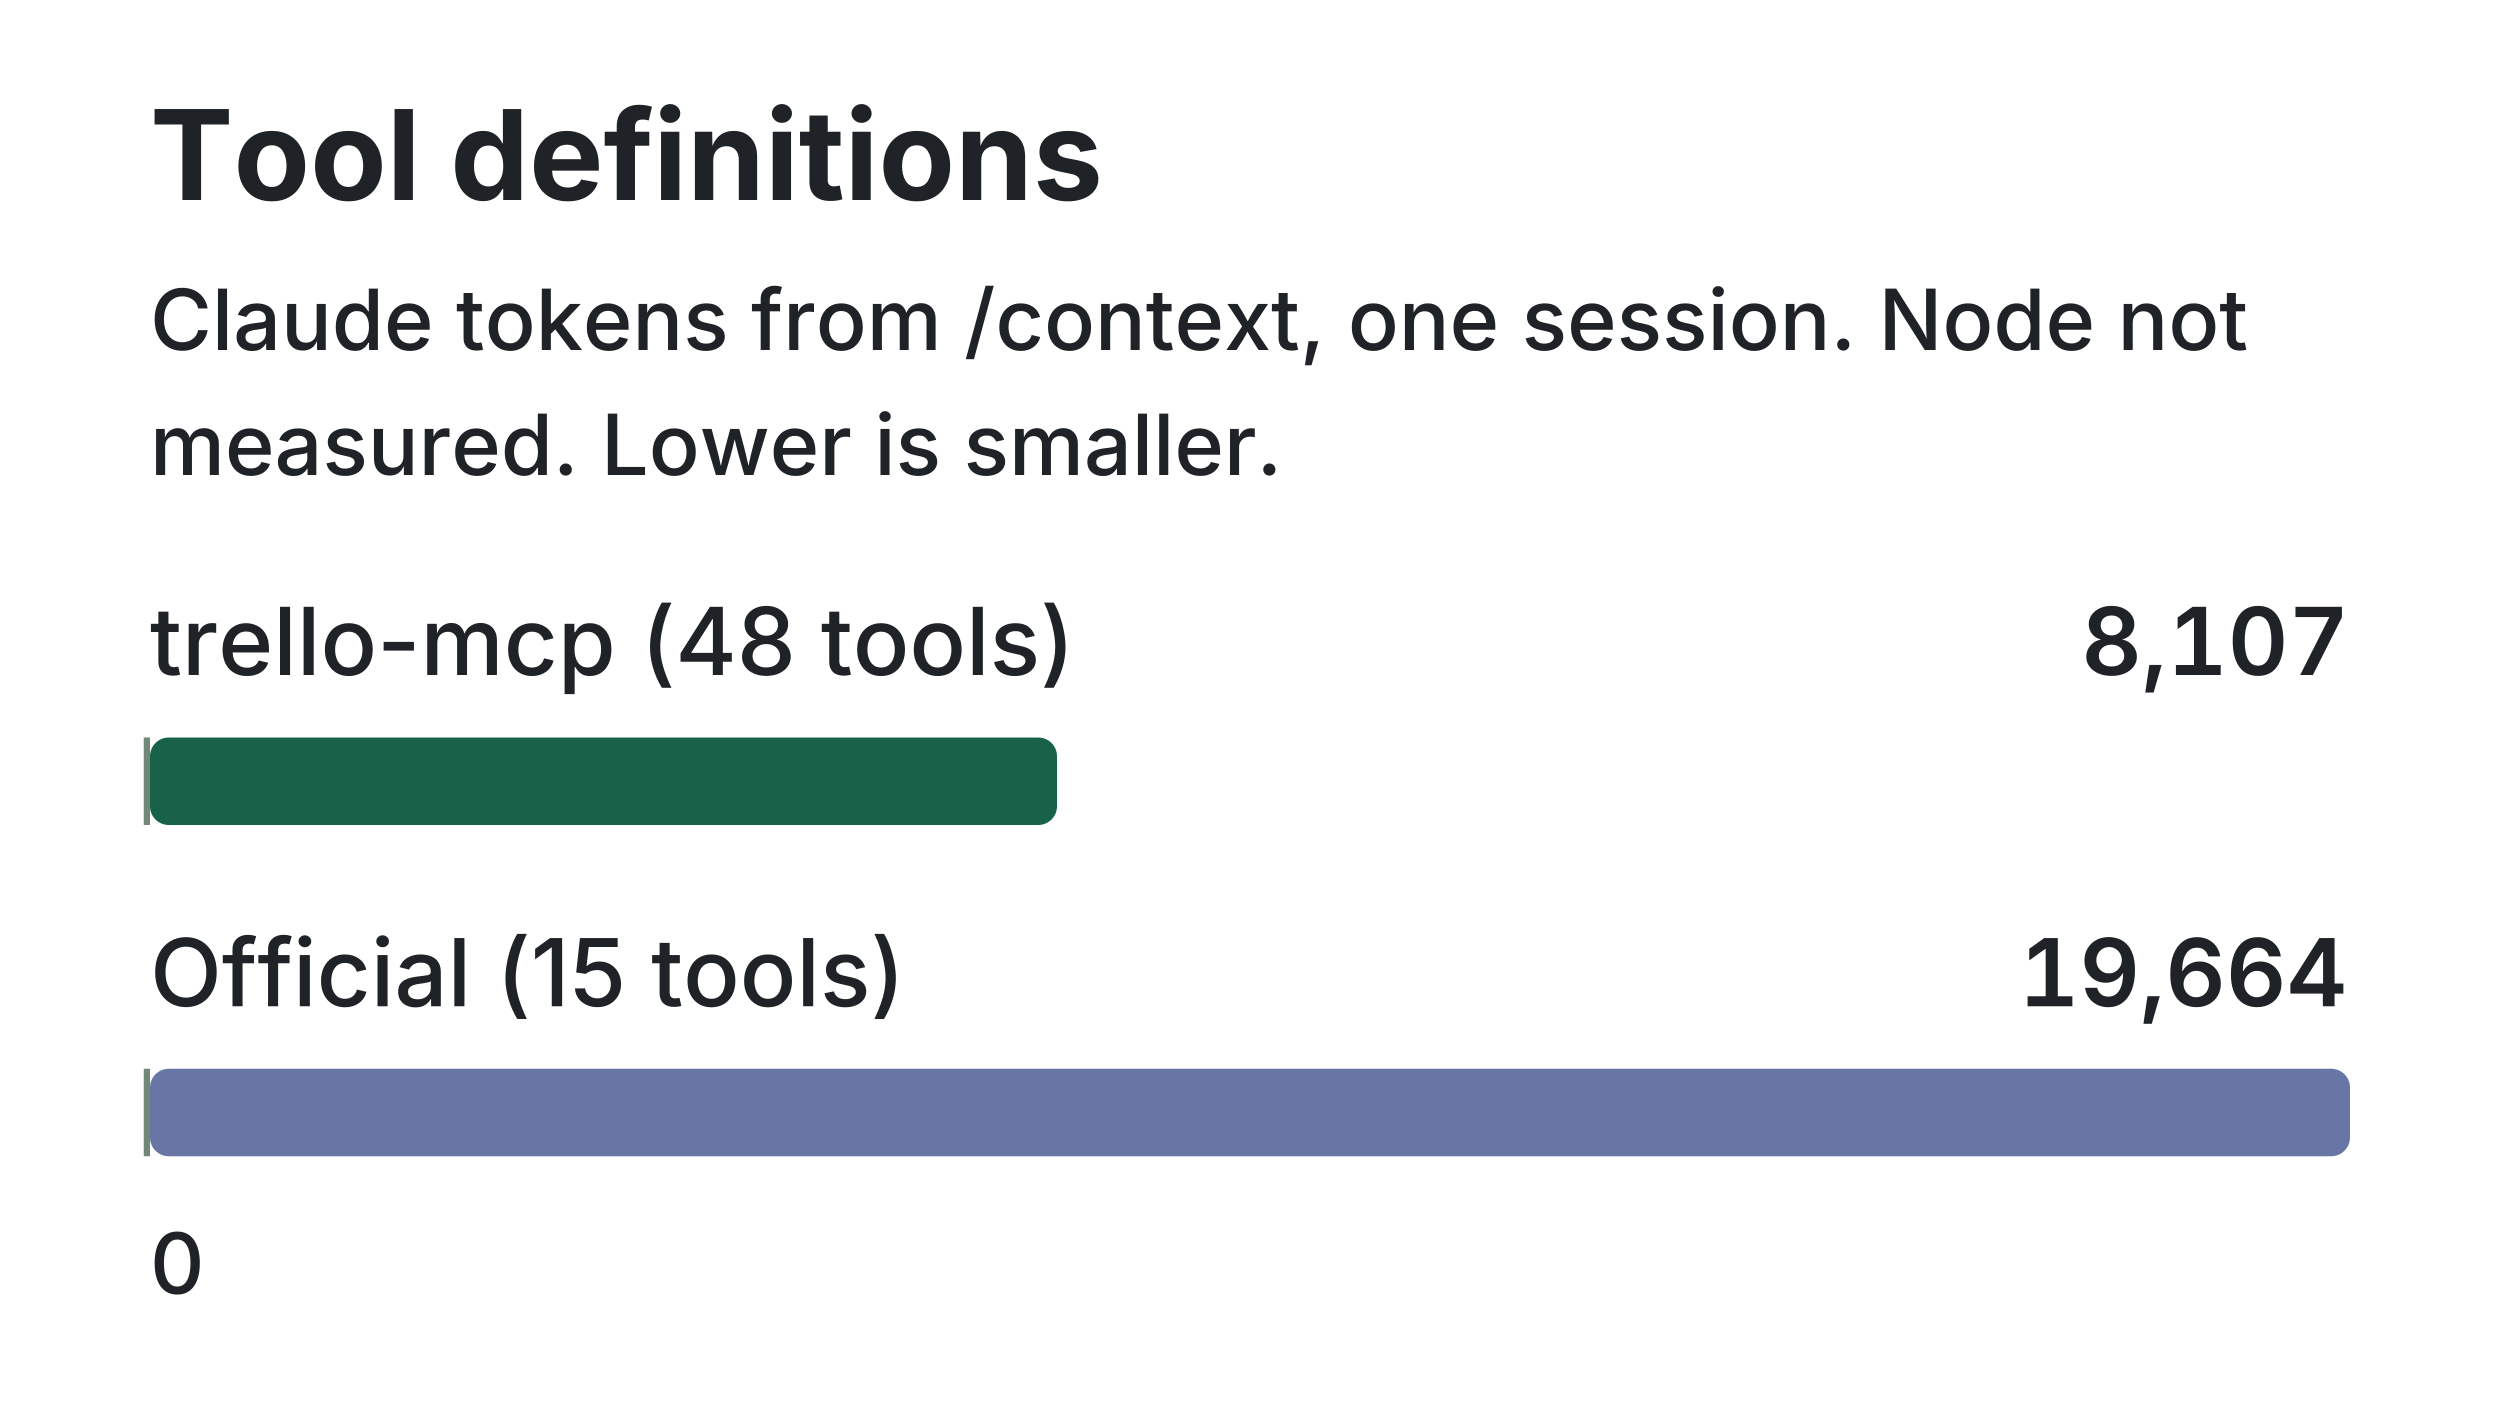
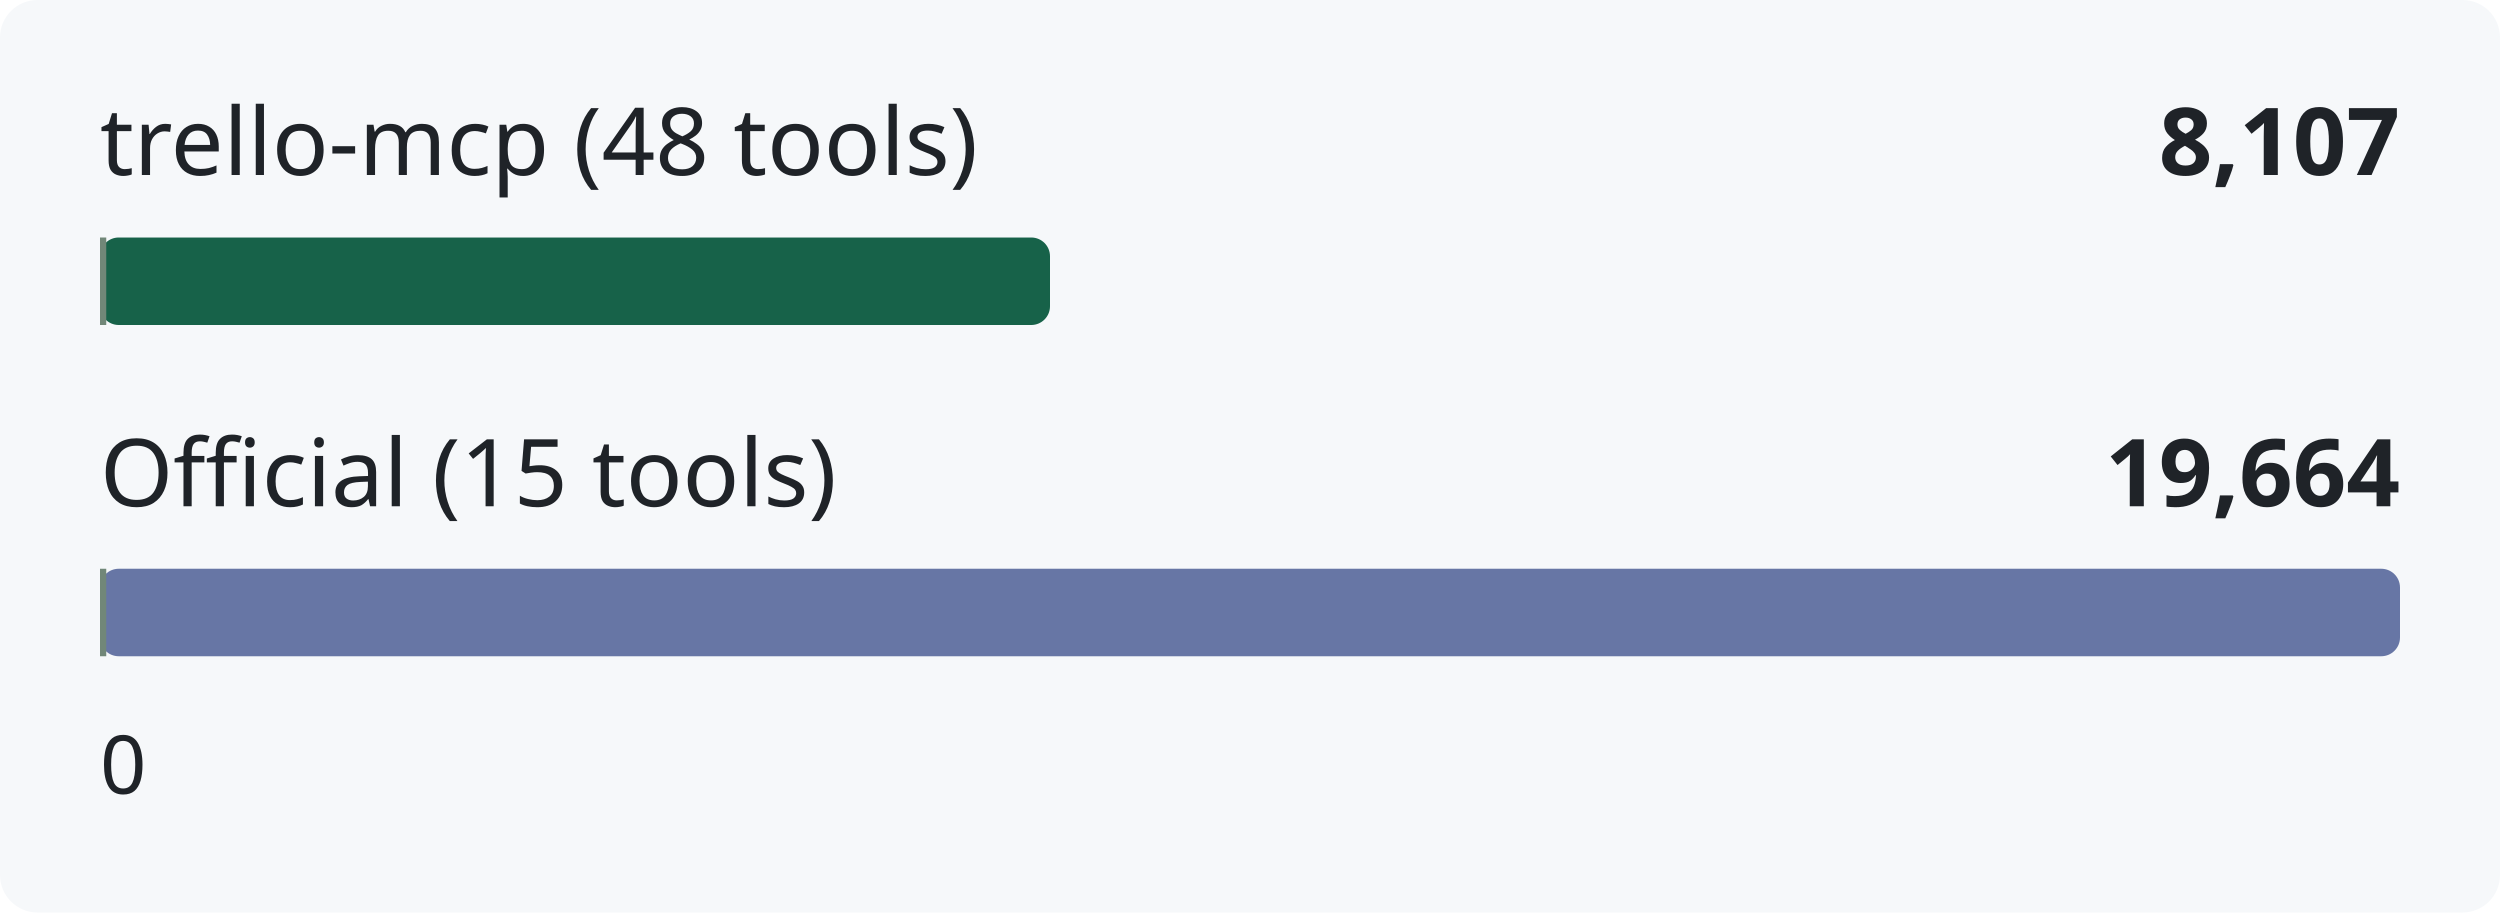
- <svg xmlns="http://www.w3.org/2000/svg" width="400" height="226" viewBox="0 0 400 226" role="img" aria-labelledby="title desc">
-   <style>.text,.title,.sub,.group{fill:currentColor}.axis{fill:none;stroke-width:1}svg{color:#1f2328}.s0{fill:#176249}.s1{fill:#6776a5}.s2{fill:#a56a2c}.axis{stroke:#718778}</style>
-   <defs>
-     <path id="m28" d="M202 607q0 163 33 342t91.5 344T460 1581H669q-76-157-130.5-326T455 920 426 607q0-198 58-406.5T669 -279H460Q332-64 267 161T202 607Z" />
-     <path id="m29" d="M86-279Q173-94 226.5 58.5t78.5 286T330 607q0 147-29.5 313t-84 335T86 1581H296q75-122 133-287.5T520.5 949 554 607q0-224-66.5-449T296 -279Z" />
-     <path id="m2c" d="M125-371l88 585H450L285-371Z" />
-     <path id="m2d" d="M805 724V533H143V724Z" />
-     <path id="m2e" d="M311-15q-62 0-105 42.5T163 132t43 105 105 43 104.5-43T458 132 415.5 27.5 311 -15Z" />
-     <path id="m2f" d="M717 1560 237-224H40L520 1560Z" />
-     <path id="m30" d="M661-20Q401-20 257 180T113 744q0 362 144.5 564T661 1510t403.5-202T1209 744q0-363-143.5-563.5T661 -20Zm0 195q155 0 238.5 149T983 744q0 272-83.5 422T661 1316 422 1165.5 338 744t84-420T661 175Z" />
-     <path id="m31" d="M685 1490V0H459V1283H449L95 1025v229l326 236Z" />
-     <path id="m34" d="M114 290V474L756 1490h282V484h196V290H1038V0H819V290ZM821 484v735H809L352 496V484Z" />
-     <path id="m35" d="M607-20Q468-20 359 33T185.5 179 116 390H338q8-96 85-157t184-61q127 0 209.5 86T899 478q0 90-39 161T753 750.5 597 791q-68 0-136-23.5T352 707L142 737l83 753h823V1295H416L369 879h8q44 44 116.5 71.5T650 978q136 0 242.5-64t168-176T1122 482q0-145-66-258.5T873.5 45 607 -20Z" />
-     <path id="m38" d="M644-20Q487-20 367.5 34t-187 148T113 397q0 94 39 174T259.5 704.5 414 773v8Q301 808 234 900.5T167 1113q0 114 61.5 203.5T398 1458t246 52q137 0 244.5-52t170-141.5T1121 1113q0-120-68-212.5T876 781v-8q83-15 151.5-68.5t109-133.5T1177 397q0-121-68.5-215T920 34 644 -20Zm0 185q137 0 218.5 68T944 412q0 115-85.5 189.5T644 676q-131 0-216-74T343 412q0-111 81-179t220-68Zm0 692q110 0 182.5 65T899 1092t-71 168-184 63q-115 0-185-63t-70-168 71-170 184-65Z" />
-     <path id="m43" d="M784-20Q590-20 438.5 72T200 335 113 744q0 239 87.5 410.5t239 263.5T784 1510q157 0 287-59.5t216-172T1398 1008H1169q-28 142-135.5 218T786 1302q-128 0-229-64.5t-159.5-189T339 744q0-181 58.5-305T557 251.5 786 188q140 0 247.5 76.5T1169 483h230q-23-148-106.5-261t-214-177.5T784 -20Z" />
-     <path id="m4c" d="M165 0V1490H393V196h675V0Z" />
-     <path id="m4e" d="M165 0V1490H428L989 603q35-56 82-139.5T1168 273q-8 108-11.5 206.5T1153 642v848h231V0H1120L617 793q-37 59-70.5 117T473 1040.5 379 1213q7-140 12-250t5-168V0Z" />
-     <path id="m4f" d="M786-20Q593-20 440.5 72t-240 263T113 744q0 239 87.5 410.5t240 263.5T786 1510t344.5-92 239-263.5T1457 744q0-238-87.5-409.5t-239-263T786 -20Zm0 208q127 0 227.5 64t159 188T1231 744q0 181-58.5 305.5t-159 188.5T786 1302q-128 0-229-64T397.5 1049.5 339 744q0-180 58.5-304T557 252t229-64Z" />
-     <path id="m61" d="M461-25Q354-25 268.5 14.5T133 130 83 316q0 95 37 156.5t99 97T357.5 623 513 650q148 17 215 29.5T795 751v6q0 93-54.5 144.5T581 953q-110 0-173-48T322 800L115 854q38 100 109 161t162.5 89T578 1132q67 0 143-16t143-57.5T973 940t42-198V0H802V153H791Q758 87 677.5 31T461 -25Zm49 177q89 0 153 35.5T761.5 280 796 403V546q-16-16-68.5-27.5T617 499t-92-12q-93-13-159.5-50.5T299 313q0-80 59.5-120.5T510 152Z" />
-     <path id="m63" d="M618-23Q460-23 343 49T161 250.5 96 553q0 174 65 304.5T343 1060t275 72q174 0 300.5-87.5T1086 802L877 752q-23 87-89.5 140.5T619 946q-101 0-167.5-53t-99-142.5T320 553q0-107 32.5-195.5t99-141.5T619 163q104 0 172 55.5T881 365l208-50Q1048 157 921 67T618 -23Z" />
-     <path id="m64" d="M564-22Q428-22 322.5 47t-166 199T96 556q0 182 61 311t166.5 197T564 1132q104 0 168-34.5t99.5-81T886 936h12v554h220V0H904V175H886q-20-36-56.5-82T729 12.5 564 -22Zm48 187q140 0 215 109t75 284q0 174-74 280.5T612 945q-97 0-161.5-51t-97-138.5T321 558q0-111 33-200t98-141 160-52Z" />
-     <path id="m65" d="M630-23Q465-23 345 48T160.5 248 96 551q0 172 63.5 303T339 1058.5 611 1132q127 0 241.5-56.5t186-180T1110 570V492H317q6-162 92-247.5T632 159q92 0 158.5 40T886 317l207-49Q1053 137 931 57T630 -23ZM318 656H892q-12 132-82.5 213T612 950q-132 0-208.5-86.5T318 656Z" />
-     <path id="m66" d="M702 1118V939H452V0H232V939H20v179H232v128q0 104 46.5 174t122 105T565 1560q66 0 113.5-10.5T749 1530l-51-178q-16 4-40 10t-58 6q-79 0-113.5-39T452 1216v-98Z" />
-     <path id="m69" d="M148 0V1118H368V0ZM259 1289q-57 0-97.5 38T121 1419q0 55 40.5 93t97.5 38 98-38 41-93q0-54-41-92t-98-38Z" />
-     <path id="m6b" d="M148 0V1490H368V646h20l441 472h264L643 636 1124 0H852L475 501 368 394V0Z" />
-     <path id="m6c" d="M368 1490V0H148V1490Z" />
-     <path id="m6d" d="M148 0V1118H357l5-209q43 116 129 172t186 56q109 0 181-62T963 902q42 113 138.5 174t215.5 61q99 0 179-43t127.5-128T1671 754V0H1451V732q0 112-62.5 162T1241 944q-104 0-163.5-64T1018 716V0H801V746q0 90-57.5 144T597 944q-92 0-160.5-63.5T368 695V0Z" />
-     <path id="m6e" d="M368 662V0H148V1118H358l1-215q52 118 139.5 173.5T704 1132q171 0 275.5-107.5T1084 710V0H864V683q0 121-63 189T628 940q-112 0-186-72.5T368 662Z" />
-     <path id="m6f" d="M618-23Q461-23 343.5 49T161 250.5 96 553q0 174 65 304.5T343.5 1060 618 1132q158 0 275.5-72T1076 857.5 1141 553q0-173-65-302.5T893.5 49 618 -23Zm0 186q102 0 168.5 53.5t99 142T918 553q0 107-32.5 196.5t-99 143T618 946q-101 0-167-53.5t-98.5-143T320 553q0-106 32.5-194.5t98.5-142T618 163Z" />
-     <path id="m70" d="M148-418V1118H362V936h18q19 34 54.5 80.5t99.5 81T703 1132q134 0 239.5-68T1109 867t61-311q0-180-60-310T944.5 47 703 -22Q601-22 537 12.5T436.5 93 380 175H368V-418ZM654 165q96 0 160.5 52T912 358t33 200q0 110-32.5 197.5T815.5 894 654 945q-142 0-216-106.5T364 558q0-175 75-284T654 165Z" />
-     <path id="m72" d="M148 0V1118H361V938h12q30 91 107.5 143.5T656 1134q21 0 48.5-2t44.5-4V918q-12 3-46 7.5T634 930q-115 0-190.5-70.5T368 679V0Z" />
-     <path id="m73" d="M549-23Q367-23 247.5 55.5T98 283l207 43q45-171 246-171 107 0 169.5 44.5T783 306q0 106-157 141L438 490Q130 559 130 799q0 100 55.5 175t153 116.5T563 1132q181 0 284-77.5T986 853L789 810q-21 59-73 103.5T565 958q-91 0-152-41T352 813q0-56 40.5-90.5T525 667l180-40q305-69 305-302 0-102-58.5-180.5T789 21.5 549 -23Z" />
-     <path id="m74" d="M626 1118V939H403V302q0-67 28.5-98.5T525 172q18 0 45.5 4t47.5 8L657 8Q622-4 581.5-9.5T503 -15Q351-15 267 63.5T183 284V939H20v179H183v266H403V1118Z" />
-     <path id="m75" d="M529-14Q358-14 253 93.5T148 408v710H368V435q0-121 63.5-189T604 178q112 0 186 72.5T864 456v662h221V0H874l-1 217Q820 95 732.5 40.5T529 -14Z" />
-     <path id="m77" d="M393 0 57 1118H289L412 655q23-90 49.5-197.5T514 219q26 126 52 234t51 202l123 463H960l122-463q23-91 49-198.5T1183 221q25 127 51 234t50 200l123 463h234L1304 0H1083L945 481q-25 88-49 186.5T849 867q-24-101-48-200.5T752 481L614 0Z" />
-     <path id="m78" d="M57 0 439 574 80 1118H328L454 915q36-59 65-113.5T575 696q27 51 54.5 105.5T694 915l129 203h244L703 566 1084 0H837L687 238q-35 56-63.5 108T568 448q-25-50-52-102T454 238L302 0Z" />
-     <path id="s2c" d="M74-383l88 603H430L256-383Z" />
-     <path id="s30" d="M663-20Q391-20 250 180.5T109 744q0 362 141.5 564T663 1510q270 0 411.5-202T1216 744q0-363-141-563.5T663 -20Zm0 224q144 0 217.5 137T954 744q0 268-73.5 405.5T663 1287q-145 0-218.5-137.5T371 744q0-266 73.5-403T663 204Z" />
-     <path id="s31" d="M193 0V218H588V1252H578L230 1002v254l327 234H853V218h318V0Z" />
-     <path id="s34" d="M84 277V490L717 1490h332V497h192V277H1049V0H793V277ZM798 497v689H786L357 509V497Z" />
-     <path id="s36" d="M678-20Q571-20 470 16.5T287.5 136 158 358 110 702q0 255 71.5 435.5T384 1414t310 96q139 0 247-55t175.5-150 83.5-216H938q-21 85-84 137.5T694 1279q-156 0-240-135T370 772h11q54 97 152.5 151.5T752 978q131 0 235.5-62.5T1153 743t61-251q0-147-67-262.5T959.5 47 678 -20Zm-1 217q79 0 142 38.5t99.5 104T955 487q0 80-35.5 145t-98 103T680 773 537.5 733.5 437 628.5 400 486q0-79 36-144.5t98.5-105T677 197Z" />
-     <path id="s37" d="M257 0 891 1256v10H155v224H1169V1260L535 0Z" />
-     <path id="s38" d="M662-20Q500-20 375.5 34t-195 149T110 399q0 93 41 172T262.5 703 421 771v9Q306 806 235 898t-71 213q0 115 64.5 205t177 142T662 1510q143 0 255.5-52T1095 1316t65-205q0-121-71.5-213T904 780v-9q86-15 156.5-68T1173 571t42-172q0-121-71-216T948 34 662 -20Zm0 206q126 0 201.5 64T939 418q0 107-79 176T662 663q-121 0-199.5-69T384 418q0-104 75.5-168T662 186Zm0 679q103 0 170 61t67 159q0 97-66 156t-171 59q-106 0-171.5-59T425 1085t66.5-158.5T662 865Z" />
-     <path id="s39" d="M632-21Q492-21 383 34T207 185 124 403H388q20-86 83-139.5T632 210q155 0 239 135.5T955 719H945q-54-95-152.5-150.5T573 513q-131 0-235.5 62.5T171.5 748 110 998q0 147 67.5 264t189 184T649 1511q105-1 206-37.5T1037 1354t129-221.5T1214 789q0-256-71.5-437T940.5 75 632 -21Zm12 739q80 0 143.5 39.5T888.5 863 926 1007q0 76-36 141.5t-99 105T648 1293q-79 0-142-38.5t-99.5-104T370 1004t35.5-145.5T503 756t141-38Z" />
-     <path id="b54" d="M75 1237v253H1292V1237H837V0H531V1237Z" />
-     <path id="b64" d="M537-19Q408-19 305 47.5t-163.5 195T81 557q0 191 62 319t165 192 227 64q95 0 158-32t101.5-79T853 930h10v560h300V0H868V179H853q-21-45-60-90.5T691 12 537 -19Zm92 241q114 0 177 92t63 244-62.5 243T629 892q-118 0-179-93.5T389 558q0-148 61.5-242T629 222Z" />
-     <path id="b65" d="M633-22Q462-22 338 48T147.5 247 81 553q0 173 66.5 303t187 203T618 1132q146 0 265-62t189.5-188T1143 565V481H378q5-137 76-207t184-70q79 0 135.5 33.5T854 336l272-51Q1085 146 956.5 62T633 -22ZM380 669H854q-11 109-70 173T621 906q-108 0-170-66.5T380 669Z" />
-     <path id="b66" d="M750 1118V889H516V0H217V889H20v229H217v86q0 178 104 267t259 89q71 0 129-11t86-20l-54-226q-18 5-44.5 10t-55.5 5q-69 0-97-32.5T516 1194v-76Z" />
-     <path id="b69" d="M128 0V1118H428V0ZM278 1264q-68 0-116 45t-48 109 48 109 116 45 116.5-45T443 1418t-48.5-109T278 1264Z" />
-     <path id="b6c" d="M428 1490V0H128V1490Z" />
-     <path id="b6e" d="M428 647V0H128V1118H411l4-231q47 117 133 181t215 64q174 0 279-112t105-309V0H847V659q0 104-53.5 163T645 881q-96 0-156.5-61.5T428 647Z" />
-     <path id="b6f" d="M628-22Q460-22 337 50.5t-189.5 202T81 554q0 173 66.5 303T337 1059.5 628 1132t291-72.5T1108.5 857 1175 554q0-172-66.5-301.5T919 50.5 628 -22Zm0 236q120 0 181 97t61 244q0 148-61 244.5T628 896 447.5 799.5 387 555q0-147 60.5-244T628 214Z" />
-     <path id="b73" d="M572-22Q370-22 238.5 64T78 306l279 48q43-156 224-156 86 0 135.5 32.5T766 313q0 85-144 115L429 468Q107 534 107 785q0 161 129 254t341 93q199 0 317-81t149-217L777 787q-18 57-66 93.5T581 917q-74 0-124-31.5T407 804q0-42 32.5-71.5T551 687l201-40q320-65 320-302 0-110-64-192.5T831 24 572 -22Z" />
-     <path id="b74" d="M683 1118V889H474V327q0-104 102-104 17 0 47.5 4.5T671 236L714 11Q664-4 614.5-10T520 -16Q352-16 263 65.5T174 301V889H20v229H174v266H474V1118Z" />
-   </defs>
-   <g class="title" transform="translate(24 32)scale(.009765625 -.009765625)">
-     <use href="#b54" />
-     <use href="#b6f" x="1367" />
-     <use href="#b6f" x="2623" />
-     <use href="#b6c" x="3879" />
-     <use href="#b64" x="4919" />
-     <use href="#b65" x="6210" />
-     <use href="#b66" x="7430" />
-     <use href="#b69" x="8245" />
-     <use href="#b6e" x="8800" />
-     <use href="#b69" x="10075" />
-     <use href="#b74" x="10630" />
-     <use href="#b69" x="11380" />
-     <use href="#b6f" x="11935" />
-     <use href="#b6e" x="13191" />
-     <use href="#b73" x="14466" />
-   </g>
-   <g class="sub" transform="translate(24 56)scale(.006591797 -.006591797)">
-     <use href="#m43" />
-     <use href="#m6c" x="1502" />
-     <use href="#m61" x="2018" />
-     <use href="#m75" x="3181" />
-     <use href="#m64" x="4413" />
-     <use href="#m65" x="5679" />
-     <use href="#m74" x="7428" />
-     <use href="#m6f" x="8125" />
-     <use href="#m6b" x="9362" />
-     <use href="#m65" x="10507" />
-     <use href="#m6e" x="11710" />
-     <use href="#m73" x="12942" />
-     <use href="#m66" x="14591" />
-     <use href="#m72" x="15368" />
-     <use href="#m6f" x="16160" />
-     <use href="#m6d" x="17397" />
-     <use href="#m2f" x="19762" />
-     <use href="#m63" x="20519" />
-     <use href="#m6f" x="21701" />
-     <use href="#m6e" x="22938" />
-     <use href="#m74" x="24170" />
-     <use href="#m65" x="24867" />
-     <use href="#m78" x="26070" />
-     <use href="#m74" x="27211" />
-     <use href="#m2c" x="27908" />
-     <use href="#m6f" x="29075" />
-     <use href="#m6e" x="30312" />
-     <use href="#m65" x="31544" />
-     <use href="#m73" x="33293" />
-     <use href="#m65" x="34396" />
-     <use href="#m73" x="35599" />
-     <use href="#m73" x="36702" />
-     <use href="#m69" x="37805" />
-     <use href="#m6f" x="38321" />
-     <use href="#m6e" x="39558" />
-     <use href="#m2e" x="40790" />
-     <use href="#m4e" x="41957" />
-     <use href="#m6f" x="43506" />
-     <use href="#m64" x="44743" />
-     <use href="#m65" x="46009" />
-     <use href="#m6e" x="47758" />
-     <use href="#m6f" x="48990" />
-     <use href="#m74" x="50227" />
-   </g>
-   <g class="sub" transform="translate(24 76)scale(.006591797 -.006591797)">
-     <use href="#m6d" />
-     <use href="#m65" x="1819" />
-     <use href="#m61" x="3022" />
-     <use href="#m73" x="4185" />
-     <use href="#m75" x="5288" />
-     <use href="#m72" x="6520" />
-     <use href="#m65" x="7312" />
-     <use href="#m64" x="8515" />
-     <use href="#m2e" x="9781" />
-     <use href="#m4c" x="10948" />
-     <use href="#m6f" x="12106" />
-     <use href="#m77" x="13343" />
-     <use href="#m65" x="15041" />
-     <use href="#m72" x="16244" />
-     <use href="#m69" x="17582" />
-     <use href="#m73" x="18098" />
-     <use href="#m73" x="19747" />
-     <use href="#m6d" x="20850" />
-     <use href="#m61" x="22669" />
-     <use href="#m6c" x="23832" />
-     <use href="#m6c" x="24348" />
-     <use href="#m65" x="24864" />
-     <use href="#m72" x="26067" />
-     <use href="#m2e" x="26859" />
-   </g>
-   <g class="text" transform="translate(24 108)scale(.007324219 -.007324219)">
-     <use href="#m74" />
-     <use href="#m72" x="697" />
-     <use href="#m65" x="1489" />
-     <use href="#m6c" x="2692" />
-     <use href="#m6c" x="3208" />
-     <use href="#m6f" x="3724" />
-     <use href="#m2d" x="4961" />
-     <use href="#m6d" x="5908" />
-     <use href="#m63" x="7727" />
-     <use href="#m70" x="8909" />
-     <use href="#m28" x="10721" />
-     <use href="#m34" x="11476" />
-     <use href="#m38" x="12820" />
-     <use href="#m74" x="14655" />
-     <use href="#m6f" x="15352" />
-     <use href="#m6f" x="16589" />
-     <use href="#m6c" x="17826" />
-     <use href="#m73" x="18342" />
-     <use href="#m29" x="19445" />
-   </g>
-   <g class="text" transform="translate(333 108)scale(.007324219 -.007324219)">
-     <use href="#s38" />
-     <use href="#s2c" x="1325" />
-     <use href="#s31" x="1875" />
-     <use href="#s30" x="3200" />
-     <use href="#s37" x="4525" />
-   </g>
-   <rect class="s0" x="24" y="118" width="145.121" height="14" rx="3" />
-   <g class="text" transform="translate(24 161)scale(.007324219 -.007324219)">
-     <use href="#m4f" />
-     <use href="#m66" x="1570" />
-     <use href="#m66" x="2347" />
-     <use href="#m69" x="3124" />
-     <use href="#m63" x="3640" />
-     <use href="#m69" x="4822" />
-     <use href="#m61" x="5338" />
-     <use href="#m6c" x="6501" />
-     <use href="#m28" x="7563" />
-     <use href="#m31" x="8318" />
-     <use href="#m35" x="9168" />
-     <use href="#m74" x="10949" />
-     <use href="#m6f" x="11646" />
-     <use href="#m6f" x="12883" />
-     <use href="#m6c" x="14120" />
-     <use href="#m73" x="14636" />
-     <use href="#m29" x="15739" />
-   </g>
-   <g class="text" transform="translate(323 161)scale(.007324219 -.007324219)">
-     <use href="#s31" />
-     <use href="#s39" x="1325" />
-     <use href="#s2c" x="2650" />
-     <use href="#s36" x="3200" />
-     <use href="#s36" x="4525" />
-     <use href="#s34" x="5850" />
-   </g>
-   <rect class="s1" x="24" y="171" width="352.000" height="14" rx="3" />
-   <path class="axis" d="M23.5 118v14M23.5 171v14" />
-   <g class="sub" transform="translate(24 207)scale(.006591797 -.006591797)">
-     <use href="#m30" />
-   </g>
+ <svg xmlns="http://www.w3.org/2000/svg" width="400" height="146" viewBox="0 0 400 146" role="img" aria-labelledby="title desc">
+   <style>svg{font-family:-apple-system,BlinkMacSystemFont,"Segoe UI","Noto Sans",Helvetica,Arial,sans-serif;font-size:15px;font-weight:500}text{fill:currentColor}.value,.group{font-weight:600}.value{font-variant-numeric:tabular-nums}.zero{font-size:13px}.axis{fill:none;stroke-width:1}svg{color:#1f2328}.panel{fill:#f6f8fa}.s0{fill:#176249}.s1{fill:#6776a5}.s2{fill:#a56a2c}.axis{stroke:#718778}</style>
+   <rect class="panel" x="0" y="0" width="400" height="146" rx="6" />
+   <text x="16" y="28" class="name">trello-mcp (48 tools)</text>
+   <text x="384" y="28" class="value" text-anchor="end">8,107</text>
+   <rect class="s0" x="16" y="38" width="152" height="14" rx="3" />
+   <text x="16" y="81" class="name">Official (15 tools)</text>
+   <text x="384" y="81" class="value" text-anchor="end">19,664</text>
+   <rect class="s1" x="16" y="91" width="368" height="14" rx="3" />
+   <path class="axis" d="M16.5 38v14M16.5 91v14" />
+   <text x="16" y="127" class="zero">0</text>
</svg>
